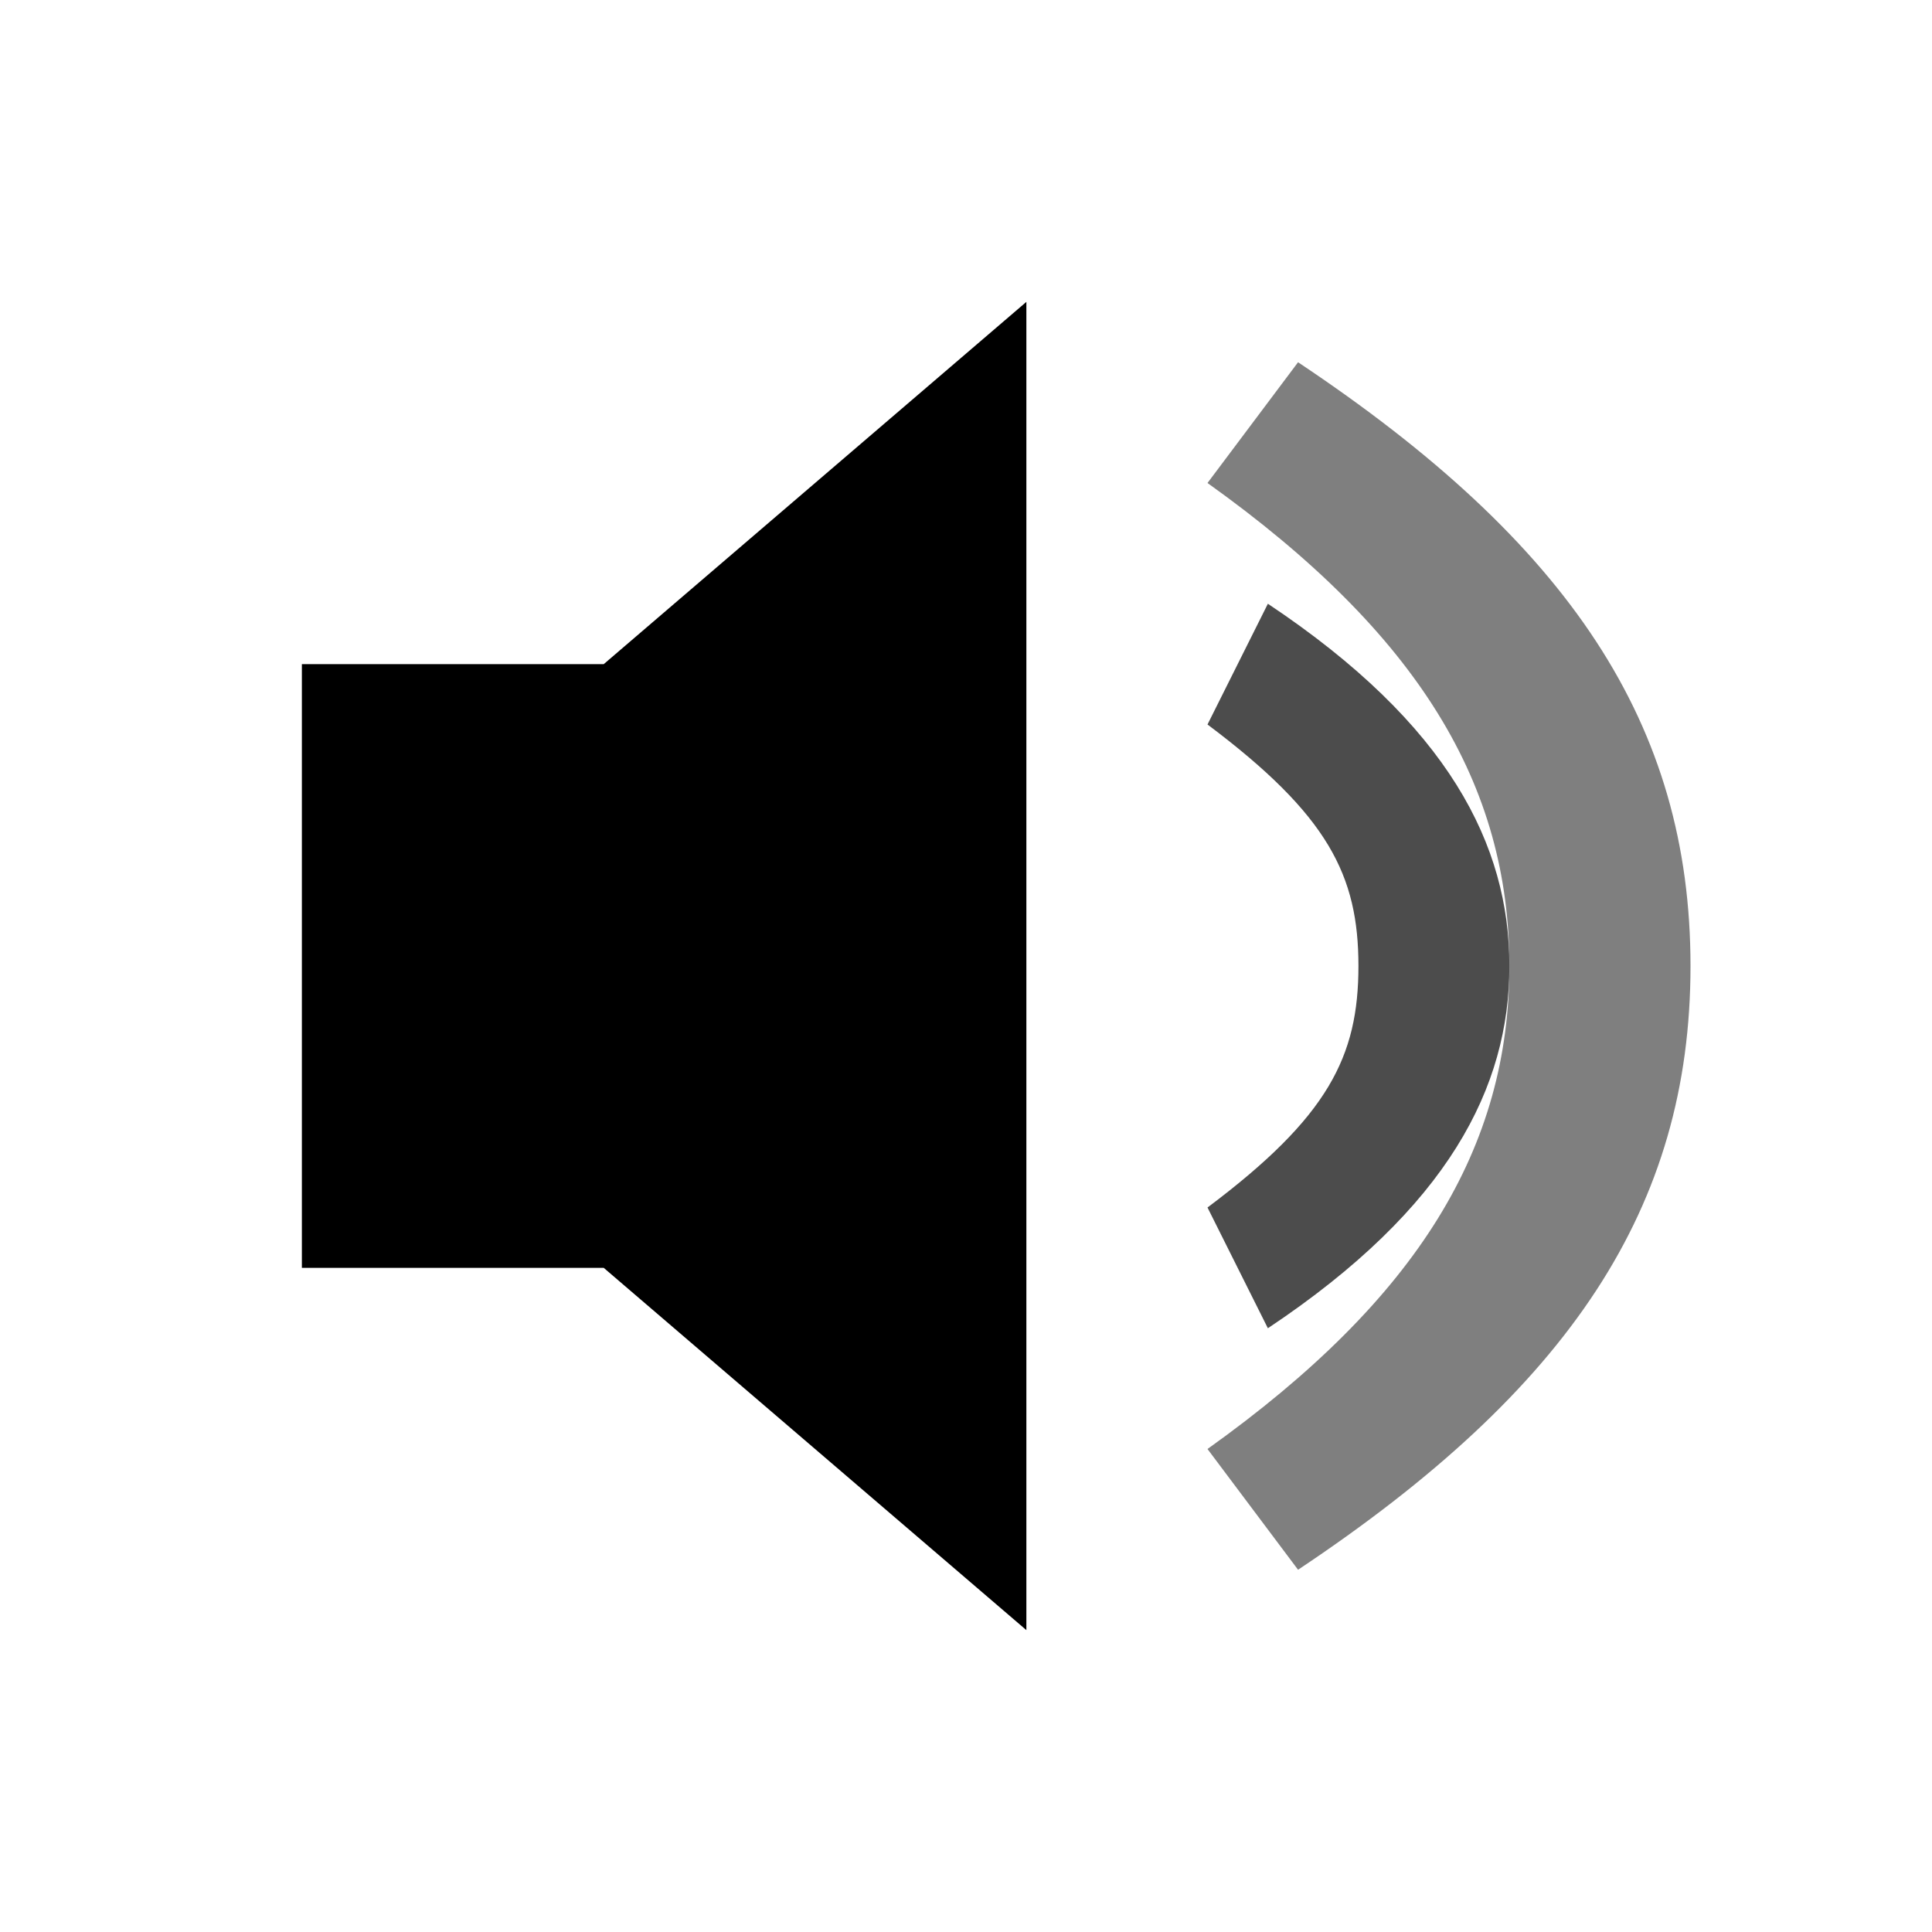
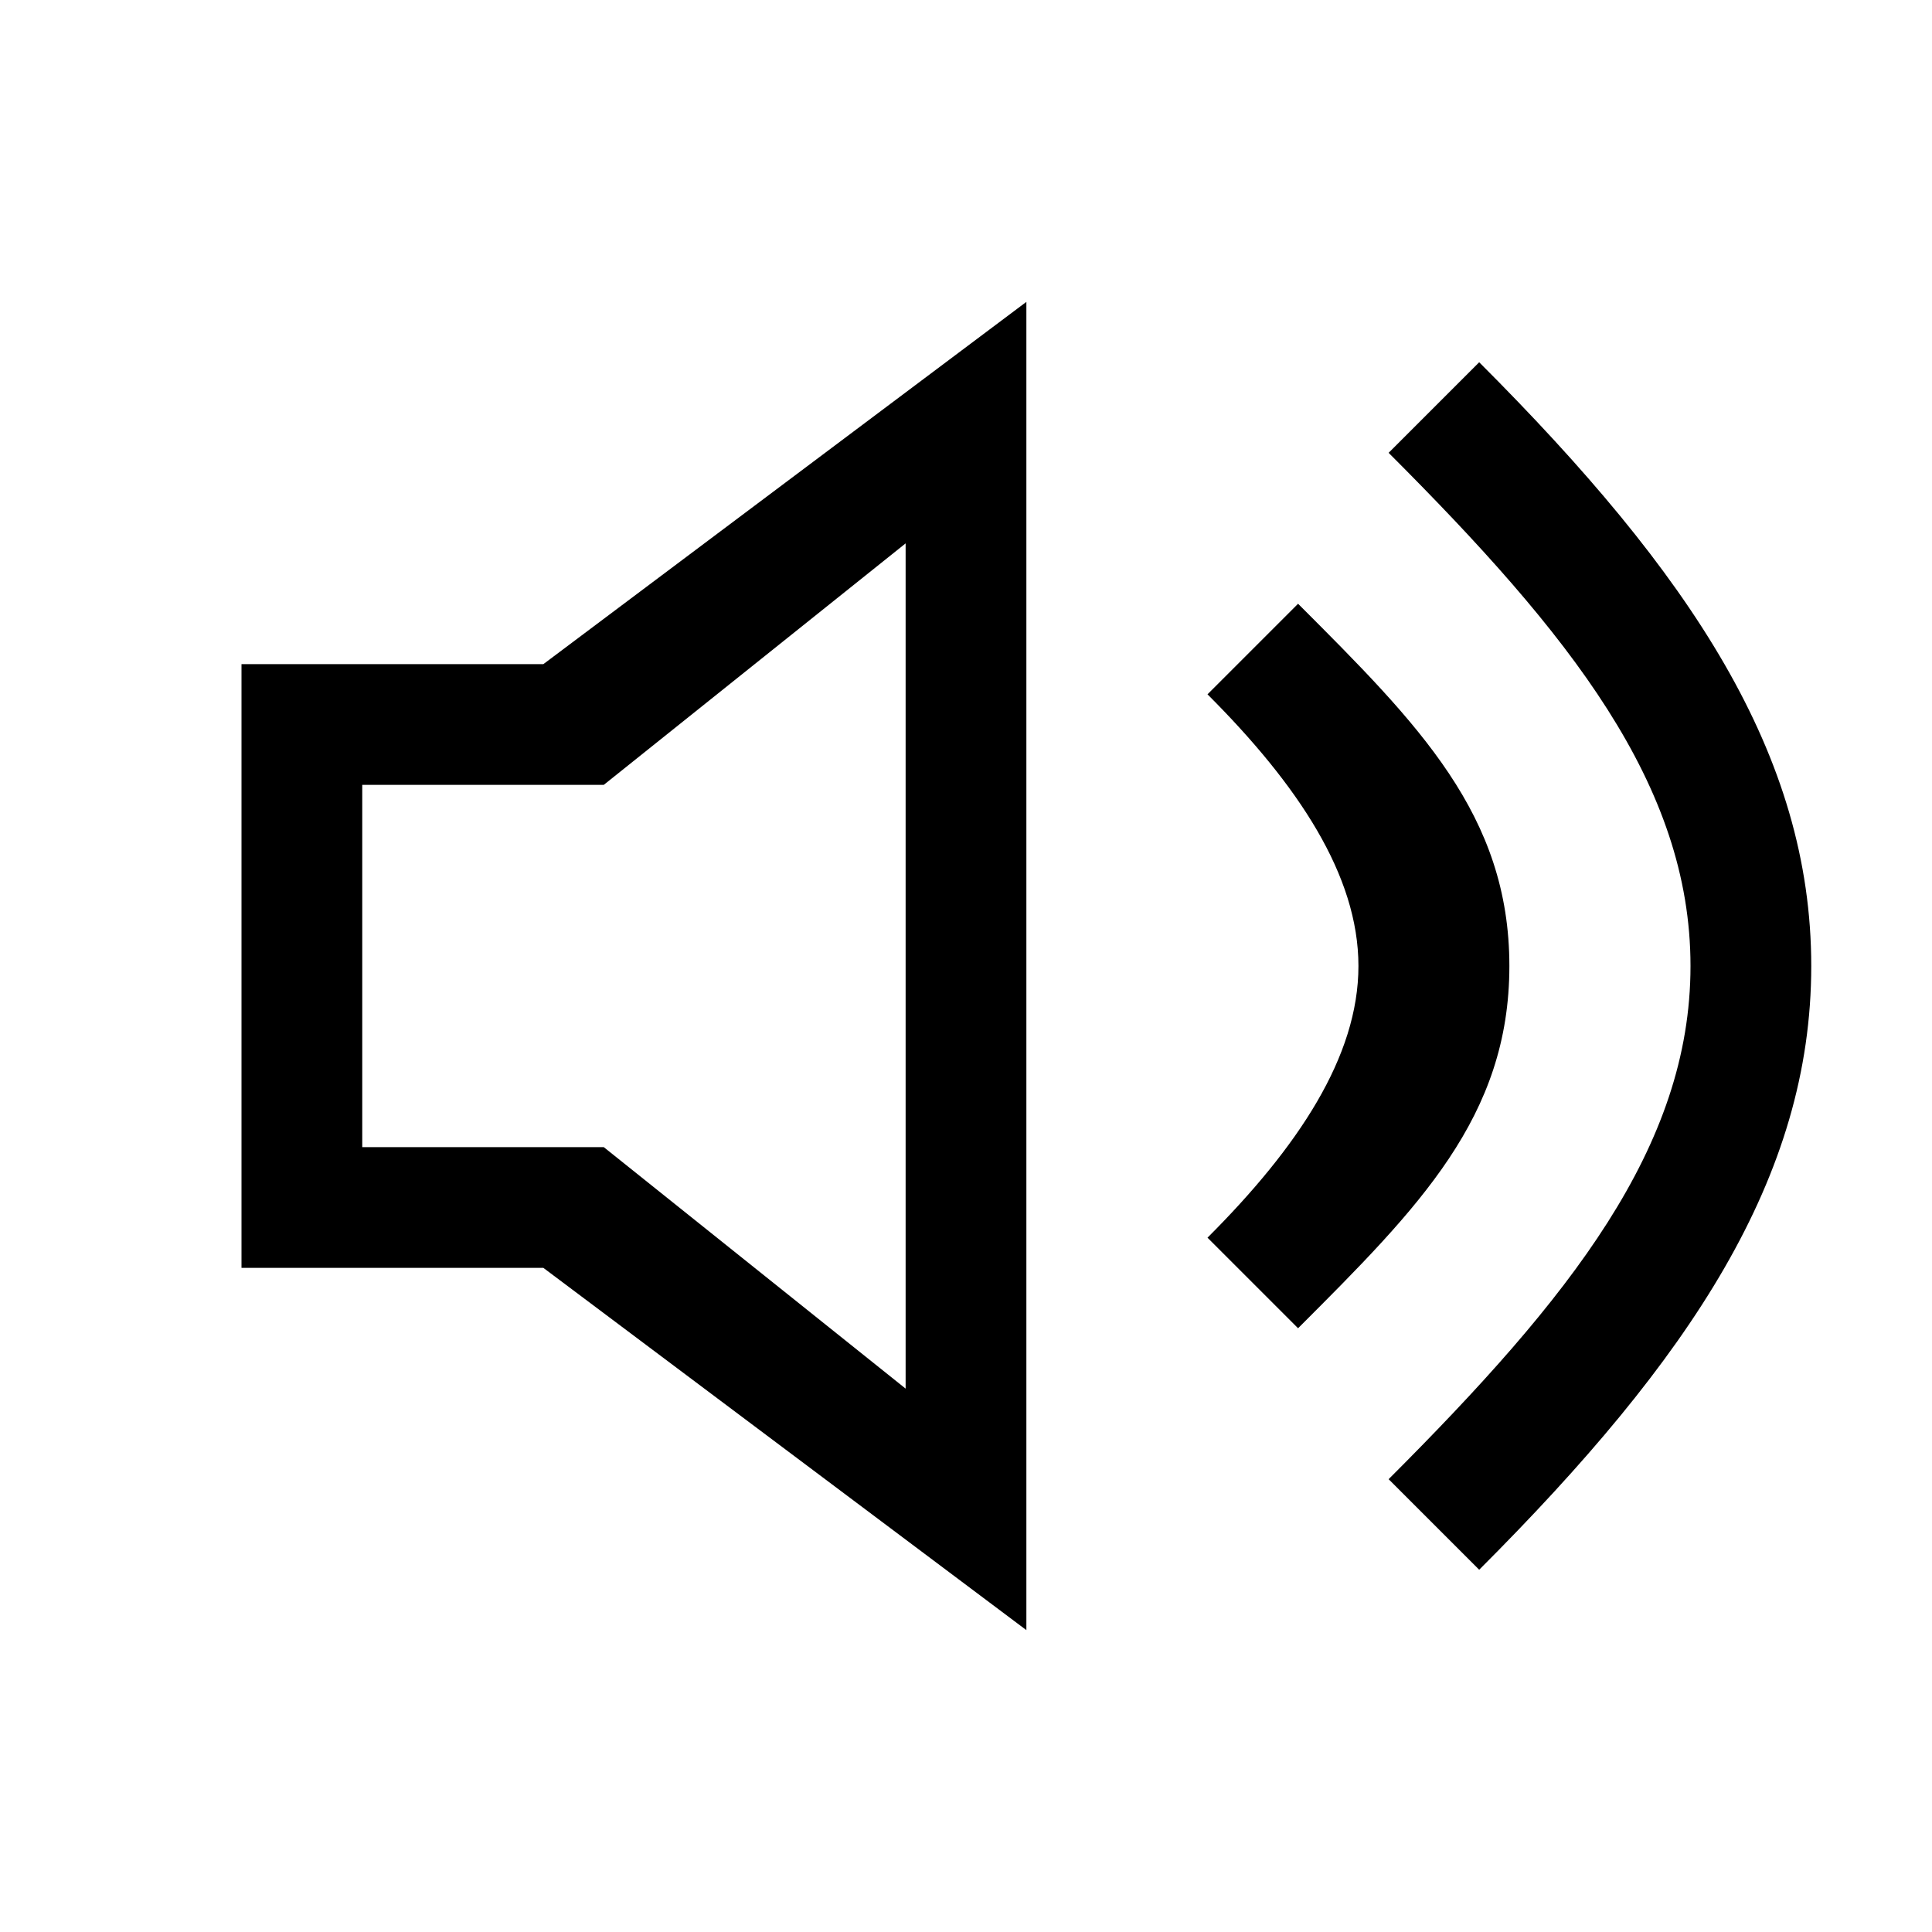
<svg xmlns="http://www.w3.org/2000/svg" viewBox="0 0 64 64">
-   <path d="M10 22 L20 22 L34 10 L34 54 L20 42 L10 42 Z" fill="black" />
-   <path d="M40 16 C47 21 50 26 50 32 C50 38 47 43 40 48 L43 52 C52 46 56 40 56 32 C56 24 52 18 43 12 Z" fill="black" opacity="0.5" />
-   <path d="M40 24 C44 27 45 29 45 32 C45 35 44 37 40 40 L42 44 C48 40 50 36 50 32 C50 28 48 24 42 20 Z" fill="black" opacity="0.7" />
+   <path d="M8 22 L18 22 L34 10 L34 54 L18 42 L8 42 Z M12 26 L20 26 L30 18 L30 46 L20 38 L12 38 Z" fill="black" fill-rule="evenodd" />
+   <path d="M40 23 C43 26 45 29 45 32 C45 35 43 38 40 41 L43 44 C47 40 50 37 50 32 C50 27 47 24 43 20 Z" fill="black" />
+   <path d="M46 15 C52 21 56 26 56 32 C56 38 52 43 46 49 L49 52 C56 45 60 39 60 32 C60 25 56 19 49 12 Z" fill="black" />
</svg>
